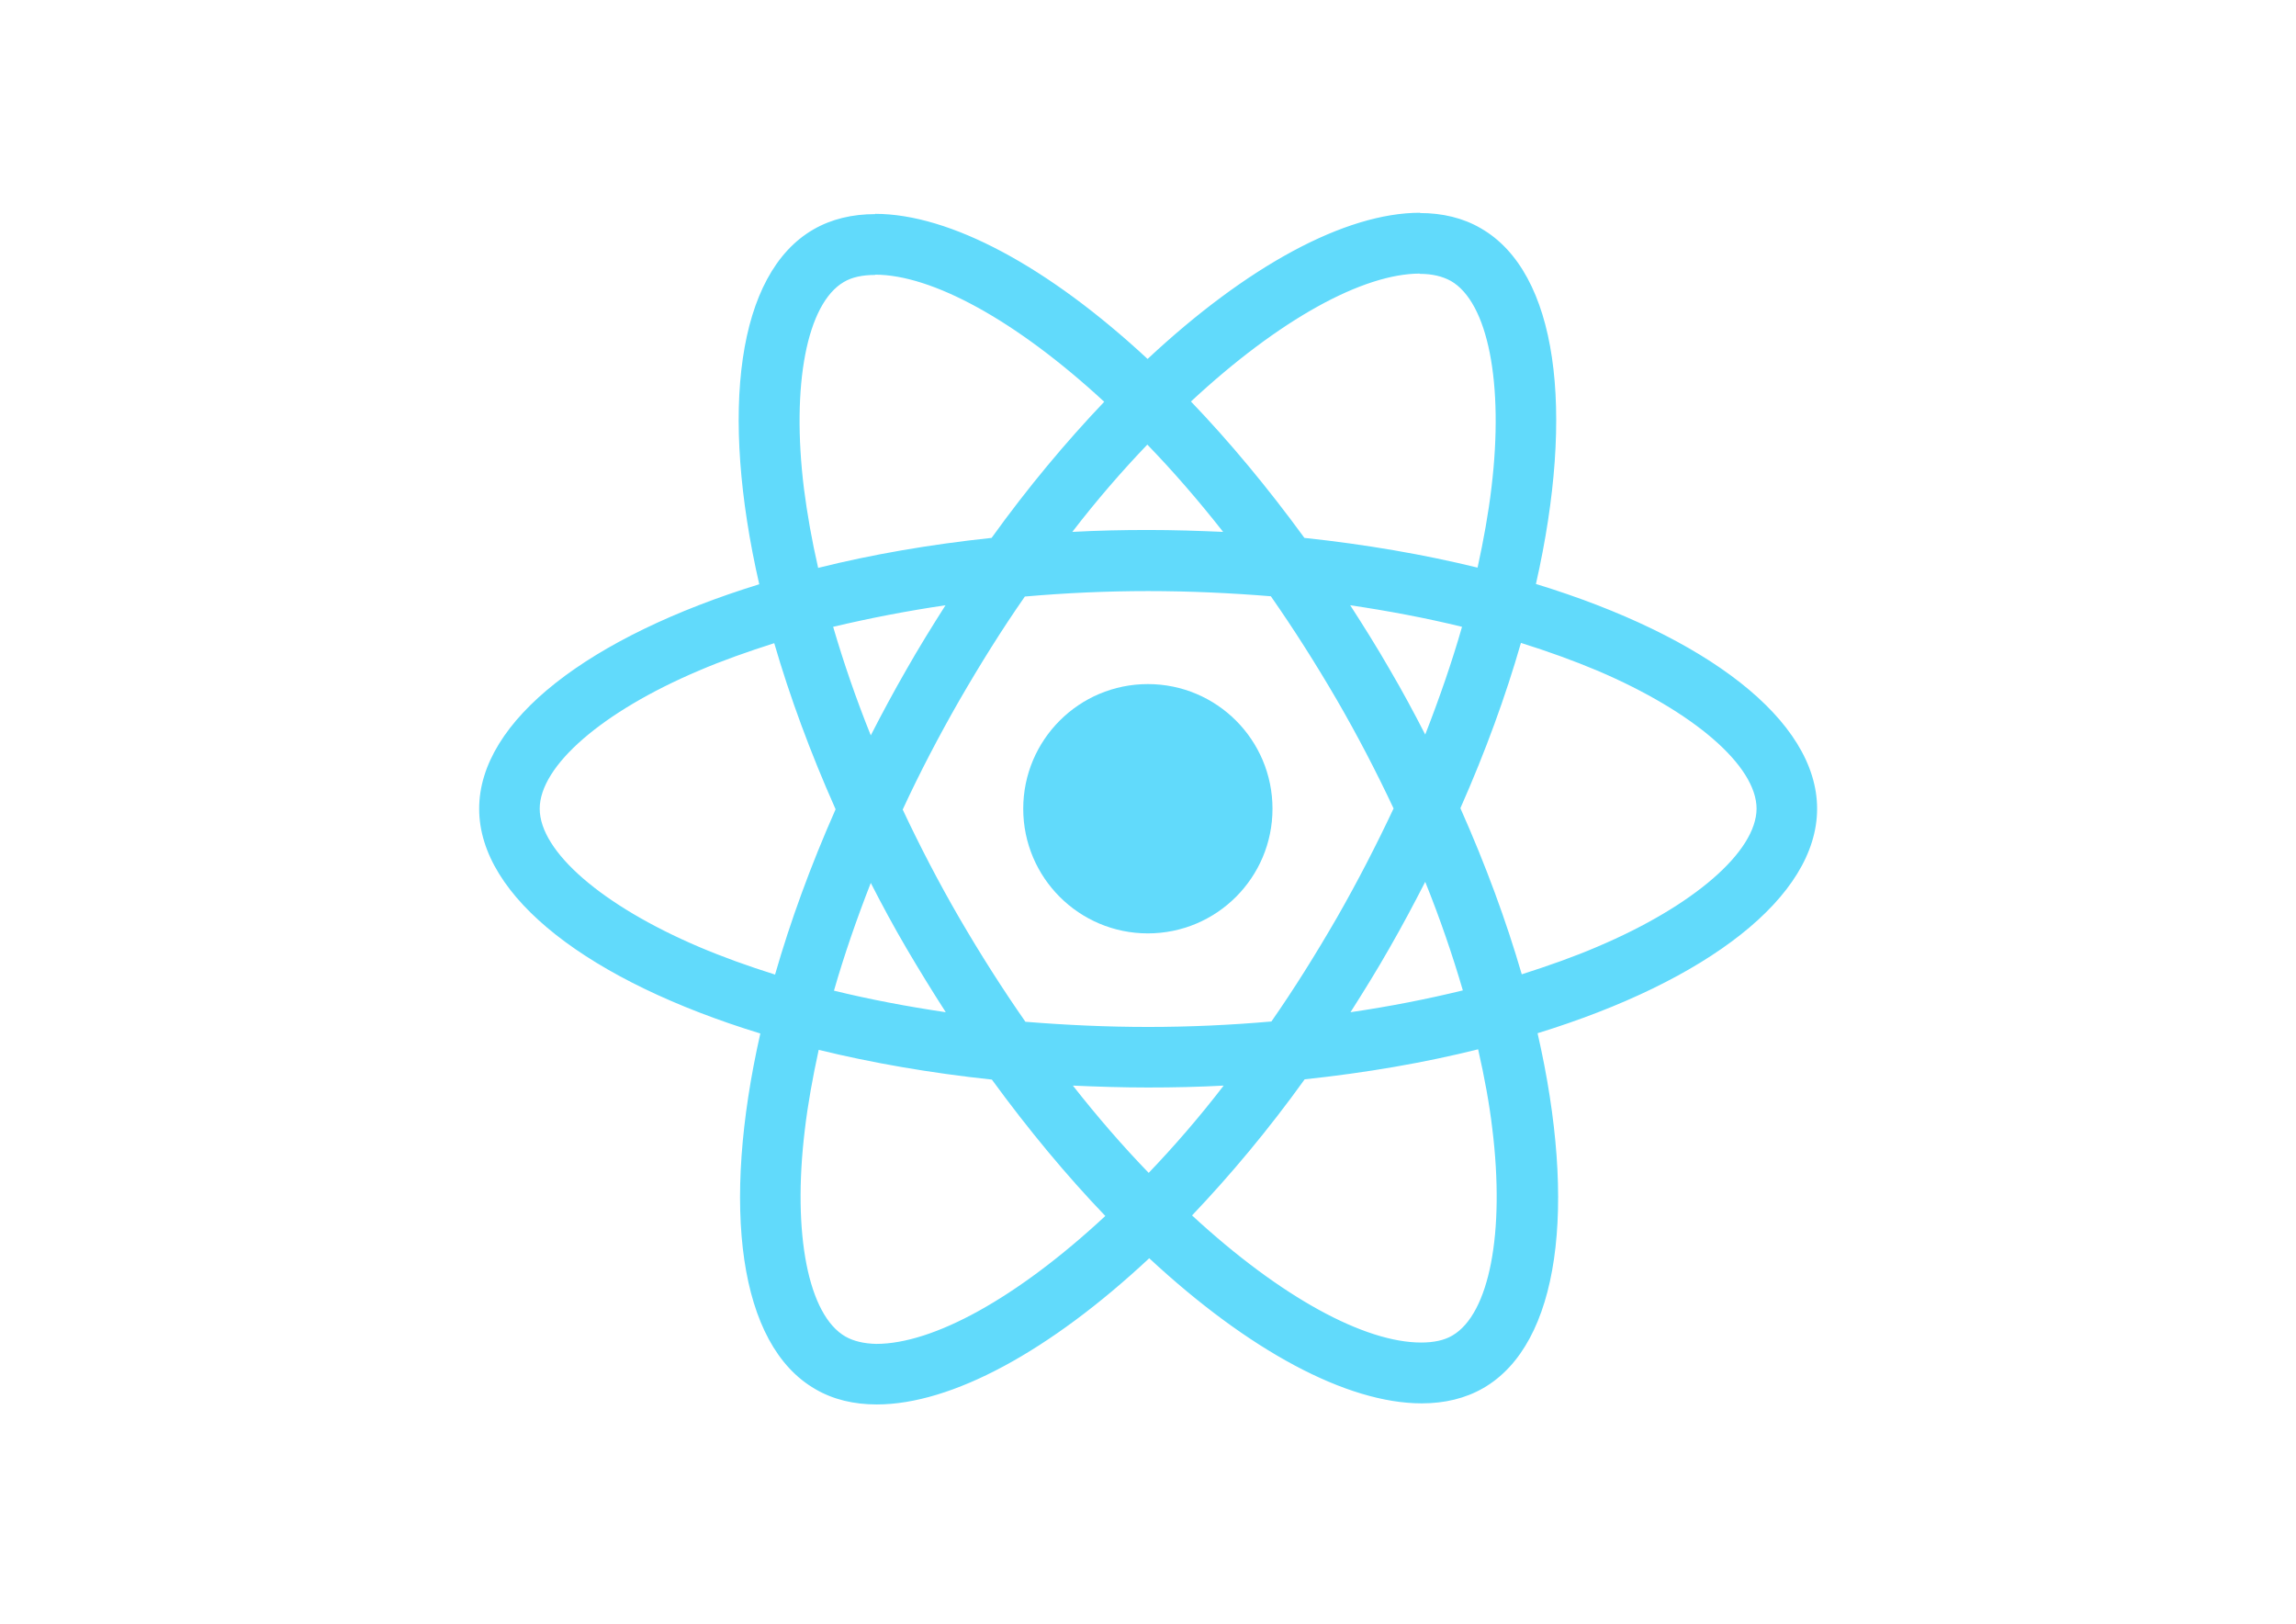
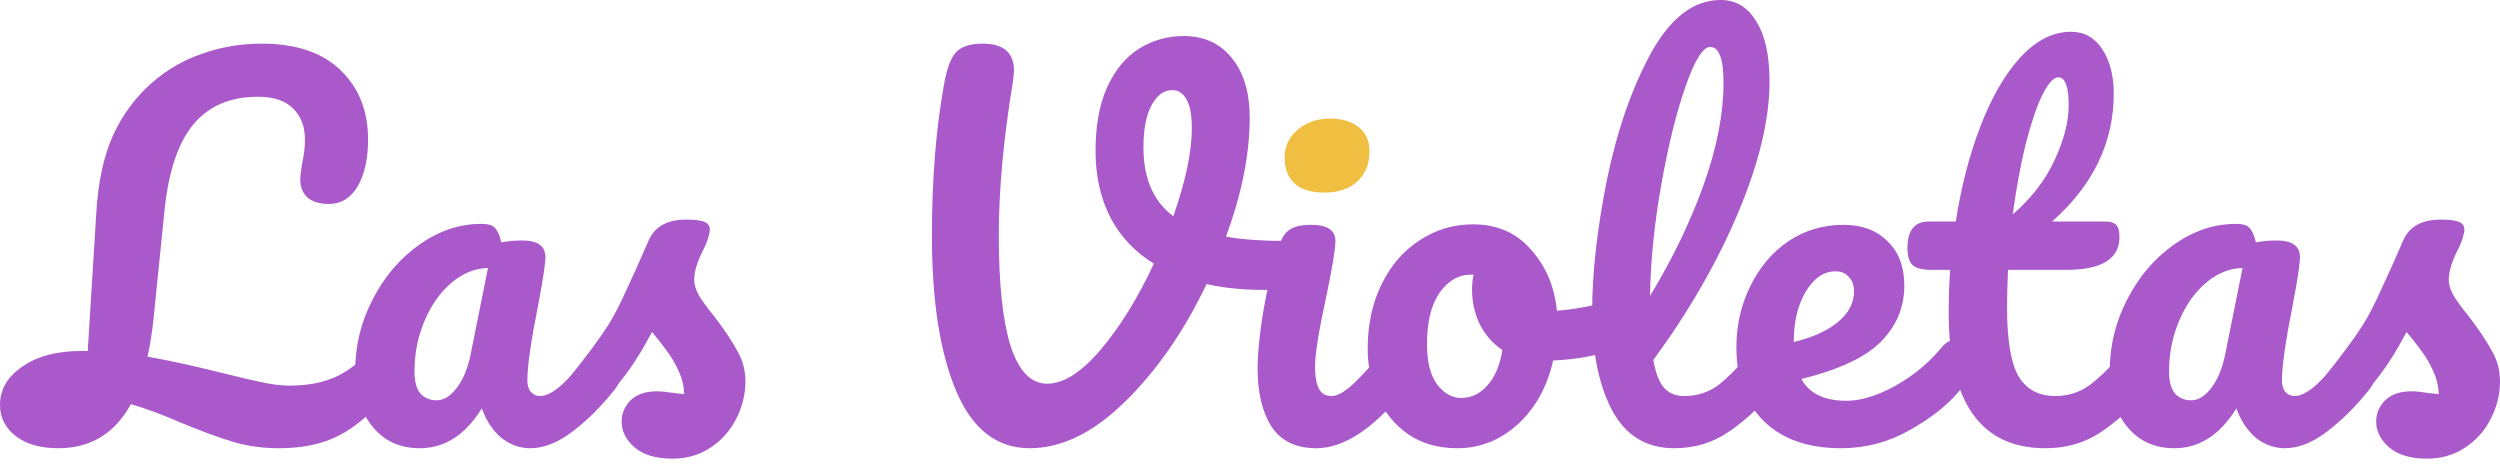
- <svg xmlns="http://www.w3.org/2000/svg" viewBox="0 0 841.9 595.3">
-   <g fill="#61DAFB">
-     <path d="M666.3 296.5c0-32.5-40.7-63.3-103.1-82.4 14.4-63.6 8-114.2-20.2-130.4-6.5-3.8-14.1-5.6-22.4-5.6v22.3c4.6 0 8.3.9 11.4 2.6 13.6 7.8 19.5 37.5 14.9 75.7-1.1 9.4-2.9 19.3-5.1 29.4-19.6-4.8-41-8.5-63.5-10.9-13.5-18.5-27.5-35.3-41.6-50 32.6-30.3 63.2-46.9 84-46.9V78c-27.5 0-63.5 19.6-99.9 53.6-36.4-33.8-72.4-53.2-99.9-53.2v22.3c20.7 0 51.4 16.5 84 46.6-14 14.7-28 31.4-41.3 49.9-22.6 2.4-44 6.1-63.6 11-2.3-10-4-19.7-5.2-29-4.7-38.2 1.1-67.9 14.6-75.8 3-1.8 6.9-2.6 11.5-2.6V78.5c-8.4 0-16 1.8-22.6 5.6-28.1 16.2-34.4 66.7-19.9 130.1-62.2 19.2-102.7 49.9-102.7 82.3 0 32.5 40.7 63.3 103.1 82.4-14.4 63.6-8 114.2 20.2 130.4 6.5 3.8 14.1 5.6 22.5 5.6 27.5 0 63.5-19.6 99.9-53.6 36.4 33.8 72.4 53.2 99.9 53.2 8.4 0 16-1.8 22.6-5.6 28.1-16.2 34.4-66.7 19.9-130.1 62-19.1 102.5-49.9 102.5-82.3zm-130.2-66.7c-3.7 12.9-8.3 26.2-13.5 39.5-4.1-8-8.4-16-13.1-24-4.6-8-9.5-15.8-14.4-23.4 14.2 2.1 27.9 4.7 41 7.9zm-45.8 106.5c-7.8 13.5-15.8 26.3-24.1 38.2-14.9 1.3-30 2-45.2 2-15.1 0-30.2-.7-45-1.9-8.3-11.9-16.4-24.6-24.2-38-7.6-13.1-14.5-26.4-20.8-39.8 6.2-13.4 13.2-26.8 20.7-39.9 7.8-13.5 15.8-26.3 24.1-38.2 14.9-1.3 30-2 45.2-2 15.1 0 30.2.7 45 1.9 8.3 11.9 16.4 24.6 24.2 38 7.6 13.1 14.5 26.4 20.8 39.8-6.3 13.4-13.2 26.8-20.7 39.9zm32.3-13c5.4 13.4 10 26.8 13.8 39.8-13.1 3.2-26.9 5.9-41.2 8 4.9-7.7 9.8-15.6 14.4-23.7 4.6-8 8.9-16.1 13-24.1zM421.2 430c-9.3-9.6-18.6-20.3-27.8-32 9 .4 18.2.7 27.5.7 9.4 0 18.7-.2 27.8-.7-9 11.7-18.3 22.4-27.5 32zm-74.4-58.9c-14.2-2.1-27.9-4.7-41-7.9 3.7-12.9 8.3-26.2 13.5-39.5 4.1 8 8.4 16 13.1 24 4.7 8 9.5 15.8 14.4 23.4zM420.7 163c9.3 9.6 18.6 20.3 27.8 32-9-.4-18.2-.7-27.5-.7-9.4 0-18.7.2-27.8.7 9-11.7 18.3-22.4 27.5-32zm-74 58.9c-4.9 7.7-9.8 15.6-14.4 23.7-4.6 8-8.9 16-13 24-5.4-13.4-10-26.8-13.8-39.8 13.1-3.1 26.9-5.8 41.2-7.9zm-90.5 125.2c-35.4-15.1-58.3-34.9-58.3-50.6 0-15.7 22.9-35.6 58.3-50.6 8.6-3.7 18-7 27.7-10.1 5.7 19.6 13.2 40 22.5 60.9-9.2 20.8-16.6 41.1-22.2 60.6-9.9-3.1-19.3-6.5-28-10.2zM310 490c-13.6-7.8-19.5-37.5-14.9-75.7 1.1-9.4 2.9-19.3 5.1-29.4 19.6 4.8 41 8.5 63.5 10.9 13.5 18.5 27.5 35.3 41.6 50-32.6 30.3-63.2 46.9-84 46.9-4.5-.1-8.3-1-11.3-2.7zm237.2-76.2c4.7 38.2-1.1 67.9-14.6 75.8-3 1.8-6.9 2.6-11.5 2.6-20.7 0-51.4-16.5-84-46.6 14-14.7 28-31.4 41.3-49.9 22.6-2.4 44-6.1 63.6-11 2.3 10.1 4.1 19.8 5.2 29.1zm38.5-66.7c-8.6 3.7-18 7-27.7 10.1-5.7-19.6-13.2-40-22.5-60.9 9.2-20.8 16.6-41.1 22.2-60.6 9.9 3.1 19.3 6.5 28.1 10.2 35.4 15.1 58.3 34.9 58.3 50.6-.1 15.7-23 35.6-58.4 50.6zM320.8 78.4z" />
-     <circle cx="420.9" cy="296.5" r="45.7" />
-     <path d="M520.5 78.1z" />
-   </g>
+ <svg xmlns="http://www.w3.org/2000/svg" width="253" height="47" viewBox="0 0 253 47" fill="none">
+   <path d="M39.12 34.416C39.536 34.416 39.856 34.608 40.08 34.992C40.336 35.376 40.464 35.904 40.464 36.576C40.464 37.824 40.16 38.816 39.552 39.552C37.76 41.696 36.016 43.2 34.32 44.064C32.656 44.928 30.64 45.36 28.272 45.36C26.608 45.36 25.072 45.152 23.664 44.736C22.256 44.32 20.544 43.696 18.528 42.864C16.704 42.064 14.944 41.408 13.248 40.896C11.616 43.872 9.168 45.36 5.904 45.36C4.112 45.36 2.688 44.96 1.632 44.16C0.544 43.328 0 42.272 0 40.992C0 39.424 0.752 38.128 2.256 37.104C3.76 36.048 5.76 35.52 8.256 35.52H8.88L9.744 21.552C9.936 18.352 10.512 15.712 11.472 13.632C12.432 11.552 13.76 9.776 15.456 8.304C16.928 7.024 18.608 6.064 20.496 5.424C22.384 4.752 24.384 4.416 26.496 4.416C29.952 4.416 32.608 5.312 34.464 7.104C36.32 8.896 37.248 11.232 37.248 14.112C37.248 16.064 36.896 17.648 36.192 18.864C35.488 20.048 34.512 20.64 33.264 20.64C32.368 20.64 31.664 20.432 31.152 20.016C30.64 19.568 30.384 18.944 30.384 18.144C30.384 17.856 30.448 17.328 30.576 16.56C30.768 15.664 30.864 14.864 30.864 14.16C30.864 12.816 30.464 11.76 29.664 10.992C28.896 10.192 27.712 9.792 26.112 9.792C23.296 9.792 21.12 10.72 19.584 12.576C18.048 14.4 17.072 17.28 16.656 21.216L15.552 32.112C15.392 33.648 15.184 34.976 14.928 36.096C16.976 36.448 19.536 37.008 22.608 37.776C24.4 38.224 25.776 38.544 26.736 38.736C27.696 38.928 28.544 39.024 29.28 39.024C31.136 39.024 32.72 38.72 34.032 38.112C35.376 37.472 36.64 36.464 37.824 35.088C38.208 34.64 38.64 34.416 39.12 34.416Z" fill="#A959CA" />
+   <path d="M42.473 45.36C40.489 45.36 38.905 44.64 37.721 43.2C36.537 41.76 35.945 39.872 35.945 37.536C35.945 34.976 36.537 32.56 37.721 30.288C38.905 27.984 40.473 26.144 42.425 24.768C44.409 23.36 46.505 22.656 48.713 22.656C49.417 22.656 49.881 22.8 50.105 23.088C50.361 23.344 50.569 23.824 50.729 24.528C51.401 24.4 52.105 24.336 52.841 24.336C54.409 24.336 55.193 24.896 55.193 26.016C55.193 26.688 54.953 28.288 54.473 30.816C53.737 34.496 53.369 37.056 53.369 38.496C53.369 38.976 53.481 39.36 53.705 39.648C53.961 39.936 54.281 40.08 54.665 40.08C55.273 40.08 56.009 39.696 56.873 38.928C57.737 38.128 58.905 36.848 60.377 35.088C60.761 34.64 61.193 34.416 61.673 34.416C62.089 34.416 62.409 34.608 62.633 34.992C62.889 35.376 63.017 35.904 63.017 36.576C63.017 37.856 62.713 38.848 62.105 39.552C60.793 41.184 59.401 42.56 57.929 43.68C56.457 44.8 55.033 45.36 53.657 45.36C52.601 45.36 51.625 45.008 50.729 44.304C49.865 43.568 49.209 42.576 48.761 41.328C47.097 44.016 45.001 45.36 42.473 45.36ZM44.201 40.512C44.905 40.512 45.577 40.096 46.217 39.264C46.857 38.432 47.321 37.328 47.609 35.952L49.385 27.12C48.041 27.152 46.793 27.664 45.641 28.656C44.521 29.616 43.625 30.896 42.953 32.496C42.281 34.096 41.945 35.792 41.945 37.584C41.945 38.576 42.137 39.312 42.521 39.792C42.937 40.272 43.497 40.512 44.201 40.512Z" fill="#A959CA" />
+   <path d="M68.044 46.416C66.38 46.416 65.1 46.032 64.204 45.264C63.34 44.496 62.908 43.632 62.908 42.672C62.908 41.84 63.212 41.12 63.82 40.512C64.428 39.904 65.324 39.6 66.508 39.6C66.924 39.6 67.404 39.648 67.948 39.744C68.524 39.808 68.956 39.856 69.244 39.888C69.212 39.056 69.02 38.272 68.668 37.536C68.348 36.8 67.932 36.096 67.42 35.424C66.908 34.72 66.428 34.112 65.98 33.6C64.988 35.488 63.996 37.056 63.004 38.304C62.044 39.552 60.988 40.736 59.836 41.856C59.26 42.432 58.652 42.72 58.012 42.72C57.5 42.72 57.084 42.544 56.764 42.192C56.444 41.808 56.284 41.344 56.284 40.8C56.284 40.16 56.508 39.568 56.956 39.024L57.58 38.256C59.34 36.08 60.668 34.288 61.564 32.88C62.14 31.952 62.716 30.848 63.292 29.568C63.9 28.288 64.684 26.544 65.644 24.336C66.252 22.928 67.516 22.224 69.436 22.224C70.332 22.224 70.956 22.304 71.308 22.464C71.66 22.624 71.836 22.88 71.836 23.232C71.836 23.424 71.772 23.728 71.644 24.144C71.516 24.56 71.34 24.976 71.116 25.392C70.54 26.544 70.252 27.52 70.252 28.32C70.252 28.8 70.412 29.328 70.732 29.904C71.084 30.48 71.612 31.2 72.316 32.064C73.34 33.408 74.108 34.56 74.62 35.52C75.164 36.448 75.436 37.472 75.436 38.592C75.436 39.936 75.116 41.216 74.476 42.432C73.868 43.616 73.004 44.576 71.884 45.312C70.764 46.048 69.484 46.416 68.044 46.416Z" fill="#A959CA" />
+   <path d="M129.878 24.384C130.614 24.384 131.142 24.544 131.462 24.864C131.814 25.184 131.99 25.6 131.99 26.112C131.99 26.944 131.733 27.68 131.221 28.32C130.741 28.96 129.973 29.296 128.917 29.328C126.357 29.392 124.086 29.2 122.102 28.752C119.83 33.52 117.078 37.488 113.846 40.656C110.646 43.792 107.43 45.36 104.198 45.36C100.87 45.36 98.389 43.424 96.757 39.552C95.126 35.68 94.309 30.448 94.309 23.856C94.309 18.224 94.71 13.168 95.51 8.688C95.797 7.024 96.198 5.904 96.71 5.328C97.254 4.72 98.165 4.416 99.445 4.416C101.558 4.416 102.614 5.328 102.614 7.152C102.614 7.344 102.582 7.696 102.518 8.208C101.558 13.968 101.077 19.184 101.077 23.856C101.077 28.752 101.478 32.48 102.278 35.04C103.11 37.568 104.342 38.832 105.974 38.832C107.638 38.832 109.445 37.68 111.397 35.376C113.349 33.072 115.141 30.176 116.773 26.688C114.821 25.472 113.349 23.904 112.357 21.984C111.365 20.032 110.869 17.792 110.869 15.264C110.869 12.736 111.253 10.608 112.021 8.88C112.821 7.12 113.894 5.808 115.238 4.944C116.614 4.08 118.134 3.648 119.798 3.648C121.846 3.648 123.462 4.384 124.646 5.856C125.861 7.328 126.47 9.344 126.47 11.904C126.47 15.584 125.67 19.6 124.07 23.952C125.766 24.24 127.702 24.384 129.878 24.384ZM115.717 14.928C115.717 18.064 116.726 20.384 118.742 21.888C119.99 18.304 120.614 15.344 120.614 13.008C120.614 11.664 120.438 10.688 120.086 10.08C119.734 9.44 119.253 9.12 118.646 9.12C117.781 9.12 117.078 9.632 116.534 10.656C115.99 11.648 115.717 13.072 115.717 14.928Z" fill="#A959CA" />
+   <path d="M133.223 45.36C131.143 45.36 129.623 44.624 128.663 43.152C127.735 41.68 127.271 39.728 127.271 37.296C127.271 35.856 127.447 34.016 127.799 31.776C128.183 29.504 128.663 27.392 129.239 25.44C129.527 24.416 129.911 23.712 130.391 23.328C130.871 22.944 131.639 22.752 132.695 22.752C134.327 22.752 135.143 23.296 135.143 24.384C135.143 25.184 134.839 27.04 134.231 29.952C133.463 33.472 133.079 35.856 133.079 37.104C133.079 38.064 133.207 38.8 133.463 39.312C133.719 39.824 134.151 40.08 134.759 40.08C135.335 40.08 136.055 39.68 136.919 38.88C137.783 38.08 138.935 36.816 140.375 35.088C140.759 34.64 141.191 34.416 141.671 34.416C142.087 34.416 142.407 34.608 142.631 34.992C142.887 35.376 143.015 35.904 143.015 36.576C143.015 37.856 142.711 38.848 142.103 39.552C138.935 43.424 135.975 45.36 133.223 45.36Z" fill="#A959CA" />
+   <path d="M163.611 30.384C164.027 30.384 164.347 30.592 164.571 31.008C164.795 31.424 164.907 31.952 164.907 32.592C164.907 34.128 164.443 35.04 163.515 35.328C161.595 36 159.483 36.384 157.179 36.48C156.571 39.168 155.371 41.328 153.579 42.96C151.787 44.56 149.755 45.36 147.483 45.36C145.563 45.36 143.915 44.896 142.539 43.968C141.195 43.04 140.171 41.808 139.467 40.272C138.763 38.736 138.411 37.072 138.411 35.28C138.411 32.848 138.875 30.688 139.803 28.8C140.731 26.88 142.011 25.392 143.643 24.336C145.275 23.248 147.083 22.704 149.067 22.704C151.499 22.704 153.451 23.552 154.923 25.248C156.427 26.912 157.307 28.976 157.563 31.44C159.067 31.344 160.859 31.024 162.939 30.48C163.195 30.416 163.419 30.384 163.611 30.384ZM147.867 40.272C148.891 40.272 149.771 39.856 150.507 39.024C151.275 38.192 151.787 36.992 152.043 35.424C151.051 34.752 150.283 33.872 149.739 32.784C149.227 31.696 148.971 30.544 148.971 29.328C148.971 28.816 149.019 28.304 149.115 27.792H148.875C147.595 27.792 146.523 28.416 145.659 29.664C144.827 30.88 144.411 32.608 144.411 34.848C144.411 36.608 144.747 37.952 145.419 38.88C146.123 39.808 146.939 40.272 147.867 40.272Z" fill="#A959CA" />
+   <path d="M178.98 34.416C179.396 34.416 179.716 34.608 179.94 34.992C180.196 35.376 180.324 35.904 180.324 36.576C180.324 37.856 180.02 38.848 179.412 39.552C178.036 41.248 176.532 42.64 174.9 43.728C173.3 44.816 171.476 45.36 169.428 45.36C166.612 45.36 164.516 44.08 163.14 41.52C161.796 38.96 161.124 35.648 161.124 31.584C161.124 27.68 161.62 23.232 162.612 18.24C163.636 13.248 165.124 8.96 167.076 5.376C169.06 1.792 171.412 0 174.132 0C175.668 0 176.868 0.72 177.732 2.16C178.628 3.568 179.076 5.6 179.076 8.256C179.076 12.064 178.02 16.48 175.908 21.504C173.796 26.528 170.932 31.504 167.316 36.432C167.54 37.744 167.908 38.688 168.42 39.264C168.932 39.808 169.604 40.08 170.436 40.08C171.748 40.08 172.9 39.712 173.892 38.976C174.884 38.208 176.148 36.912 177.684 35.088C178.068 34.64 178.5 34.416 178.98 34.416ZM173.076 4.752C172.34 4.752 171.508 6.08 170.58 8.736C169.652 11.392 168.836 14.688 168.132 18.624C167.428 22.56 167.044 26.336 166.98 29.952C169.252 26.208 171.06 22.464 172.404 18.72C173.748 14.944 174.42 11.504 174.42 8.4C174.42 5.968 173.972 4.752 173.076 4.752Z" fill="#A959CA" />
+   <path d="M197.852 34.416C198.268 34.416 198.588 34.608 198.812 34.992C199.068 35.376 199.196 35.904 199.196 36.576C199.196 37.856 198.892 38.848 198.284 39.552C197.1 40.992 195.42 42.32 193.244 43.536C191.1 44.752 188.796 45.36 186.332 45.36C182.972 45.36 180.364 44.448 178.508 42.624C176.652 40.8 175.724 38.304 175.724 35.136C175.724 32.928 176.188 30.88 177.116 28.992C178.044 27.072 179.324 25.552 180.956 24.432C182.62 23.312 184.492 22.752 186.572 22.752C188.428 22.752 189.916 23.312 191.036 24.432C192.156 25.52 192.716 27.008 192.716 28.896C192.716 31.104 191.916 33.008 190.316 34.608C188.748 36.176 186.076 37.424 182.3 38.352C183.1 39.824 184.62 40.56 186.86 40.56C188.3 40.56 189.932 40.064 191.756 39.072C193.612 38.048 195.212 36.72 196.556 35.088C196.94 34.64 197.372 34.416 197.852 34.416ZM185.756 27.456C184.572 27.456 183.564 28.144 182.732 29.52C181.932 30.896 181.532 32.56 181.532 34.512V34.608C183.42 34.16 184.908 33.488 185.996 32.592C187.084 31.696 187.628 30.656 187.628 29.472C187.628 28.864 187.452 28.384 187.1 28.032C186.78 27.648 186.332 27.456 185.756 27.456Z" fill="#A959CA" />
+   <path d="M216.696 34.416C217.112 34.416 217.432 34.608 217.656 34.992C217.912 35.376 218.04 35.904 218.04 36.576C218.04 37.856 217.736 38.848 217.128 39.552C215.752 41.248 214.248 42.64 212.616 43.728C210.984 44.816 209.112 45.36 207 45.36C200.472 45.36 197.208 40.768 197.208 31.584C197.208 30.176 197.256 28.752 197.352 27.312H195.48C194.52 27.312 193.864 27.136 193.512 26.784C193.192 26.432 193.032 25.872 193.032 25.104C193.032 23.312 193.752 22.416 195.192 22.416H197.928C198.472 18.896 199.304 15.68 200.424 12.768C201.544 9.856 202.888 7.536 204.456 5.808C206.056 4.08 207.768 3.216 209.592 3.216C210.936 3.216 211.992 3.808 212.76 4.992C213.528 6.176 213.912 7.664 213.912 9.456C213.912 14.416 211.832 18.736 207.672 22.416H213.048C213.56 22.416 213.928 22.528 214.152 22.752C214.376 22.976 214.488 23.392 214.488 24C214.488 26.208 212.68 27.312 209.064 27.312H203.208C203.144 28.912 203.112 30.16 203.112 31.056C203.112 34.384 203.496 36.72 204.264 38.064C205.064 39.408 206.312 40.08 208.008 40.08C209.384 40.08 210.6 39.664 211.656 38.832C212.712 38 213.96 36.752 215.4 35.088C215.784 34.64 216.216 34.416 216.696 34.416ZM208.296 7.824C207.816 7.824 207.272 8.432 206.664 9.648C206.088 10.832 205.528 12.496 204.984 14.64C204.472 16.752 204.04 19.104 203.688 21.696C205.576 20.064 206.984 18.24 207.912 16.224C208.872 14.176 209.352 12.32 209.352 10.656C209.352 8.768 209 7.824 208.296 7.824Z" fill="#A959CA" />
+   <path d="M220.035 45.36C218.051 45.36 216.467 44.64 215.283 43.2C214.099 41.76 213.507 39.872 213.507 37.536C213.507 34.976 214.099 32.56 215.283 30.288C216.467 27.984 218.035 26.144 219.987 24.768C221.971 23.36 224.067 22.656 226.275 22.656C226.979 22.656 227.443 22.8 227.667 23.088C227.923 23.344 228.131 23.824 228.291 24.528C228.963 24.4 229.667 24.336 230.403 24.336C231.971 24.336 232.755 24.896 232.755 26.016C232.755 26.688 232.515 28.288 232.035 30.816C231.299 34.496 230.931 37.056 230.931 38.496C230.931 38.976 231.043 39.36 231.267 39.648C231.523 39.936 231.843 40.08 232.227 40.08C232.835 40.08 233.571 39.696 234.435 38.928C235.299 38.128 236.467 36.848 237.939 35.088C238.323 34.64 238.755 34.416 239.235 34.416C239.651 34.416 239.971 34.608 240.195 34.992C240.451 35.376 240.579 35.904 240.579 36.576C240.579 37.856 240.275 38.848 239.667 39.552C238.355 41.184 236.963 42.56 235.491 43.68C234.019 44.8 232.595 45.36 231.219 45.36C230.163 45.36 229.187 45.008 228.291 44.304C227.427 43.568 226.771 42.576 226.323 41.328C224.659 44.016 222.563 45.36 220.035 45.36ZM221.763 40.512C222.467 40.512 223.139 40.096 223.779 39.264C224.419 38.432 224.883 37.328 225.171 35.952L226.947 27.12C225.603 27.152 224.355 27.664 223.203 28.656C222.083 29.616 221.187 30.896 220.515 32.496C219.843 34.096 219.507 35.792 219.507 37.584C219.507 38.576 219.699 39.312 220.083 39.792C220.499 40.272 221.059 40.512 221.763 40.512Z" fill="#A959CA" />
+   <path d="M245.606 46.416C243.942 46.416 242.662 46.032 241.766 45.264C240.902 44.496 240.47 43.632 240.47 42.672C240.47 41.84 240.774 41.12 241.382 40.512C241.99 39.904 242.886 39.6 244.07 39.6C244.486 39.6 244.966 39.648 245.51 39.744C246.086 39.808 246.518 39.856 246.806 39.888C246.774 39.056 246.582 38.272 246.23 37.536C245.91 36.8 245.494 36.096 244.982 35.424C244.47 34.72 243.99 34.112 243.542 33.6C242.55 35.488 241.558 37.056 240.566 38.304C239.606 39.552 238.55 40.736 237.398 41.856C236.822 42.432 236.214 42.72 235.574 42.72C235.062 42.72 234.646 42.544 234.326 42.192C234.006 41.808 233.846 41.344 233.846 40.8C233.846 40.16 234.07 39.568 234.518 39.024L235.142 38.256C236.902 36.08 238.23 34.288 239.126 32.88C239.702 31.952 240.278 30.848 240.854 29.568C241.462 28.288 242.246 26.544 243.206 24.336C243.814 22.928 245.078 22.224 246.998 22.224C247.894 22.224 248.518 22.304 248.87 22.464C249.222 22.624 249.398 22.88 249.398 23.232C249.398 23.424 249.334 23.728 249.206 24.144C249.078 24.56 248.902 24.976 248.678 25.392C248.102 26.544 247.814 27.52 247.814 28.32C247.814 28.8 247.974 29.328 248.294 29.904C248.646 30.48 249.174 31.2 249.878 32.064C250.902 33.408 251.67 34.56 252.182 35.52C252.726 36.448 252.998 37.472 252.998 38.592C252.998 39.936 252.678 41.216 252.038 42.432C251.43 43.616 250.566 44.576 249.446 45.312C248.326 46.048 247.046 46.416 245.606 46.416Z" fill="#A959CA" />
+   <path d="M134.032 19.488C132.688 19.488 131.68 19.184 131.008 18.576C130.336 17.936 130 17.056 130 15.936C130 14.816 130.432 13.888 131.296 13.152C132.192 12.384 133.296 12 134.608 12C135.792 12 136.752 12.288 137.488 12.864C138.224 13.44 138.592 14.256 138.592 15.312C138.592 16.592 138.176 17.616 137.344 18.384C136.512 19.12 135.408 19.488 134.032 19.488Z" fill="#F0BF41" />
</svg>
